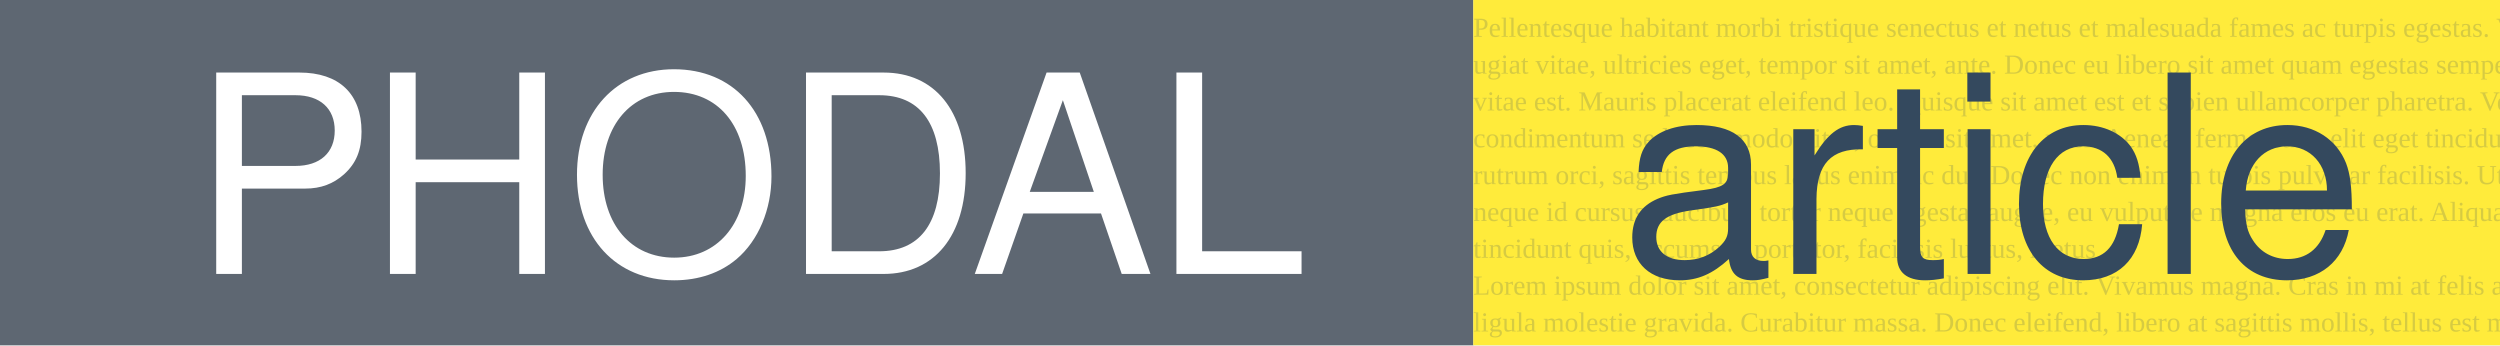
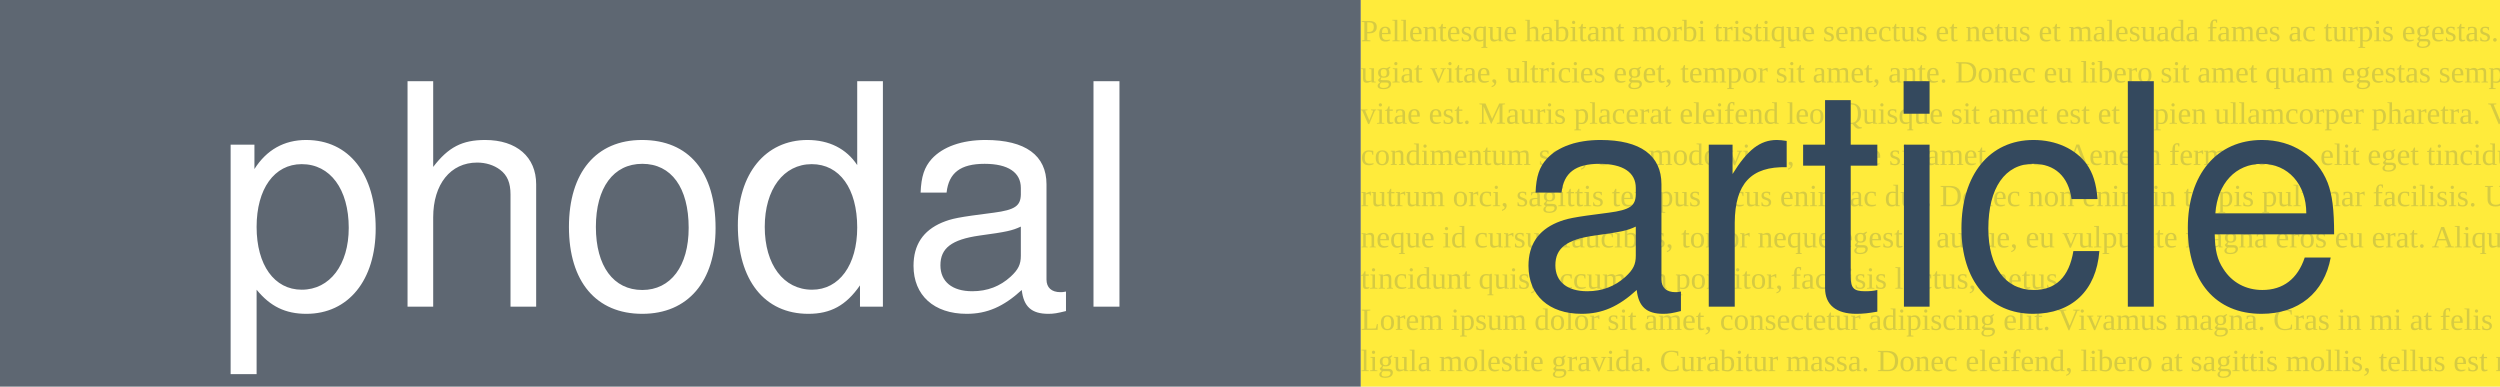
- <svg xmlns="http://www.w3.org/2000/svg" baseProfile="full" height="150" version="1.1" width="1086">
+ <svg xmlns="http://www.w3.org/2000/svg" baseProfile="full" height="150" version="1.1" width="970">
  <defs />
  <g fill="none" id="shapes">
-     <rect fill="#5E6772" height="150" width="640" x="0" y="0" />
-     <text fill="#FFFFFF" font-family="Helvetica" font-size="120" x="83" y="119">PHODAL</text>
-     <rect fill="#ffeb3b" height="150" width="446" x="640" y="0" />
-     <text fill="#34495e" font-size="12" opacity="0.2" x="640" y="16">Pellentesque habitant morbi tristique senectus et netus et malesuada fames ac turpis egestas. Vestibulum tortor quam, fe-</text>
-     <text fill="#34495e" font-size="12" opacity="0.2" x="640" y="32">ugiat vitae, ultricies eget, tempor sit amet, ante. Donec eu libero sit amet quam egestas semper. Aenean ultricies mi</text>
-     <text fill="#34495e" font-size="12" opacity="0.2" x="640" y="48">vitae est. Mauris placerat eleifend leo. Quisque sit amet est et sapien ullamcorper pharetra. Vestibulum erat wisi, </text>
-     <text fill="#34495e" font-size="12" opacity="0.2" x="640" y="64">condimentum sed, commodo vitae, ornare sit amet, wisi. Aenean fermentum, elit eget tincidunt condimentum, eros ipsum </text>
-     <text fill="#34495e" font-size="12" opacity="0.2" x="640" y="80">rutrum orci, sagittis tempus lacus enim ac dui. Donec non enim in turpis pulvinar facilisis. Ut felis. Praesent dapibus,</text>
-     <text fill="#34495e" font-size="12" opacity="0.2" x="640" y="96"> neque id cursus faucibus, tortor neque egestas augue, eu vulputate magna eros eu erat. Aliquam erat volutpat. Nam dui mi,</text>
-     <text fill="#34495e" font-size="12" opacity="0.2" x="640" y="112"> tincidunt quis, accumsan porttitor, facilisis luctus, metus</text>
-     <text fill="#34495e" font-size="12" opacity="0.2" x="640" y="128">Lorem ipsum dolor sit amet, consectetur adipiscing elit. Vivamus magna. Cras in mi at felis aliquet congue. Ut a est eget </text>
-     <text fill="#34495e" font-size="12" opacity="0.2" x="640" y="144">ligula molestie gravida. Curabitur massa. Donec eleifend, libero at sagittis mollis, tellus est malesuada tellus, at luctus </text>
-     <text fill="#34495e" font-size="12" opacity="0.2" x="640" y="160">turpis elit sit amet quam. Vivamus pretium ornare est.</text>
-     <text fill="#34495e" font-family="Helvetica" font-size="120" x="704" y="119">article</text>
+     <rect fill="#5E6772" height="150" width="528" x="0" y="0" />
+     <text fill="#FFFFFF" font-family="Helvetica" font-size="120" x="83" y="119">phodal</text>
+     <rect fill="#ffeb3b" height="150" width="446" x="528" y="0" />
+     <text fill="#34495e" font-size="12" opacity="0.2" x="528" y="16">Pellentesque habitant morbi tristique senectus et netus et malesuada fames ac turpis egestas. Vestibulum tortor quam, fe-</text>
+     <text fill="#34495e" font-size="12" opacity="0.2" x="528" y="32">ugiat vitae, ultricies eget, tempor sit amet, ante. Donec eu libero sit amet quam egestas semper. Aenean ultricies mi</text>
+     <text fill="#34495e" font-size="12" opacity="0.2" x="528" y="48">vitae est. Mauris placerat eleifend leo. Quisque sit amet est et sapien ullamcorper pharetra. Vestibulum erat wisi, </text>
+     <text fill="#34495e" font-size="12" opacity="0.2" x="528" y="64">condimentum sed, commodo vitae, ornare sit amet, wisi. Aenean fermentum, elit eget tincidunt condimentum, eros ipsum </text>
+     <text fill="#34495e" font-size="12" opacity="0.2" x="528" y="80">rutrum orci, sagittis tempus lacus enim ac dui. Donec non enim in turpis pulvinar facilisis. Ut felis. Praesent dapibus,</text>
+     <text fill="#34495e" font-size="12" opacity="0.2" x="528" y="96"> neque id cursus faucibus, tortor neque egestas augue, eu vulputate magna eros eu erat. Aliquam erat volutpat. Nam dui mi,</text>
+     <text fill="#34495e" font-size="12" opacity="0.2" x="528" y="112"> tincidunt quis, accumsan porttitor, facilisis luctus, metus</text>
+     <text fill="#34495e" font-size="12" opacity="0.2" x="528" y="128">Lorem ipsum dolor sit amet, consectetur adipiscing elit. Vivamus magna. Cras in mi at felis aliquet congue. Ut a est eget </text>
+     <text fill="#34495e" font-size="12" opacity="0.2" x="528" y="144">ligula molestie gravida. Curabitur massa. Donec eleifend, libero at sagittis mollis, tellus est malesuada tellus, at luctus </text>
+     <text fill="#34495e" font-size="12" opacity="0.2" x="528" y="160">turpis elit sit amet quam. Vivamus pretium ornare est.</text>
+     <text fill="#34495e" font-family="Helvetica" font-size="120" x="588" y="119">article</text>
  </g>
</svg>
